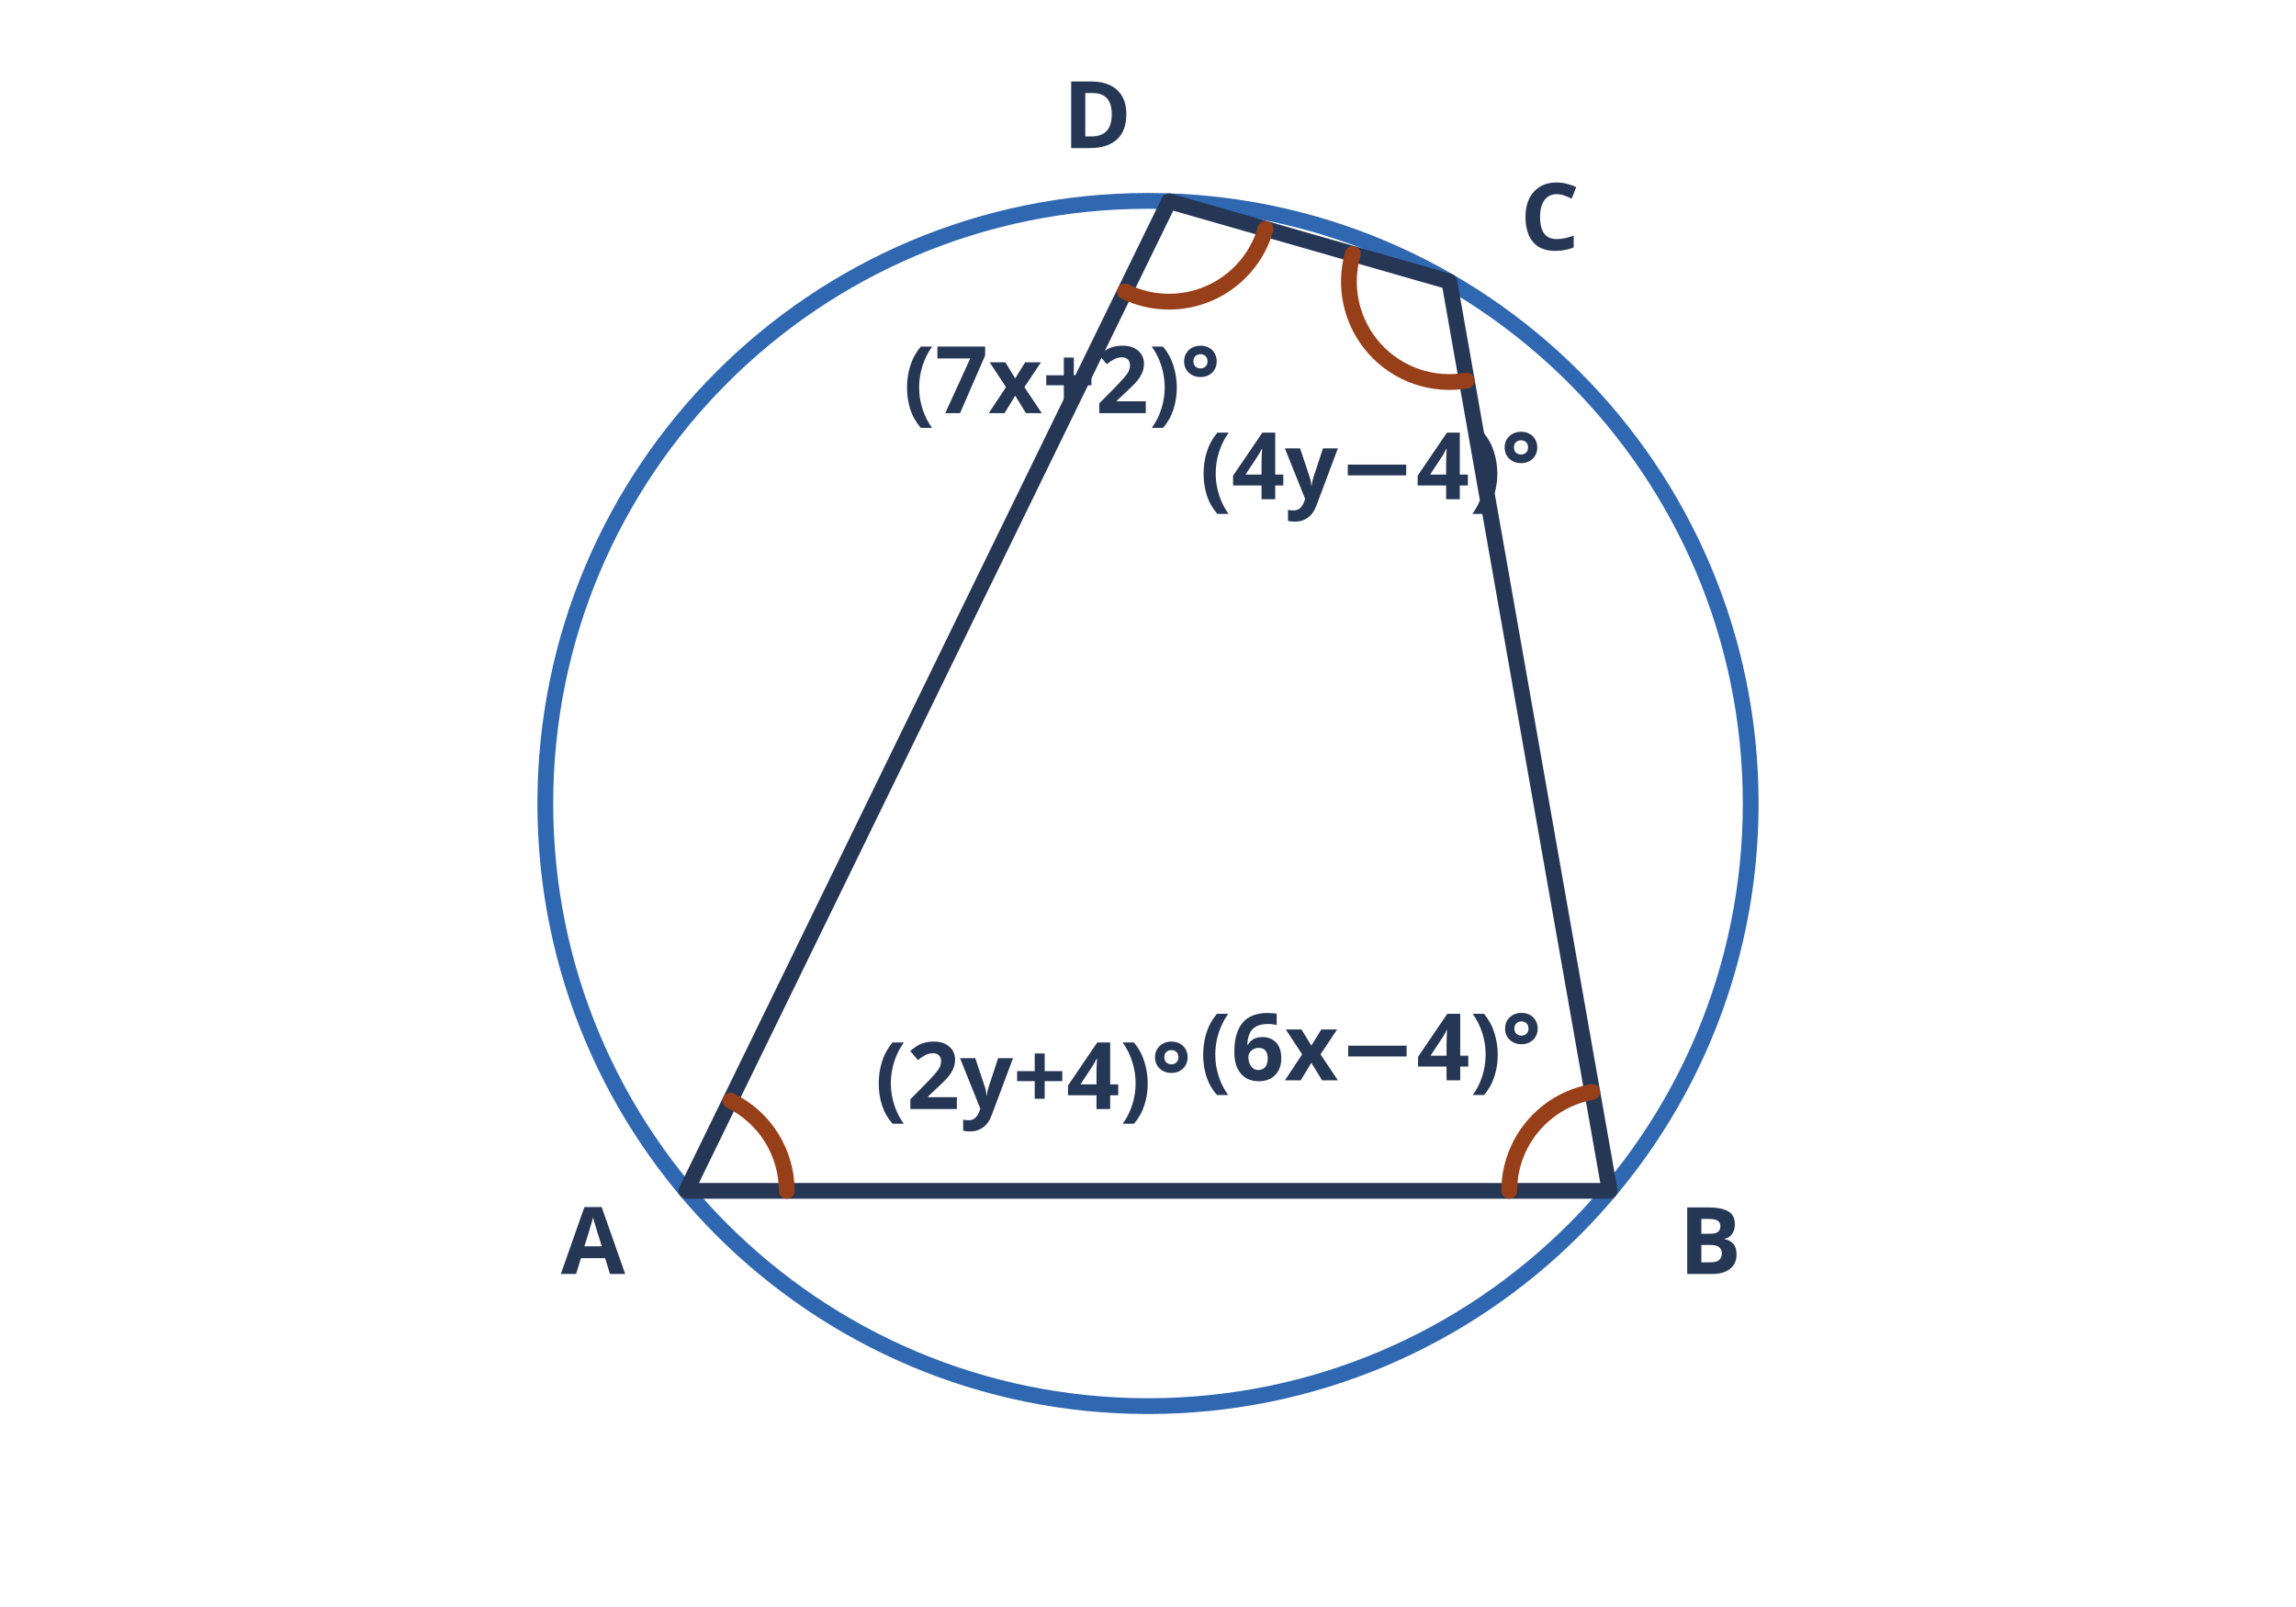
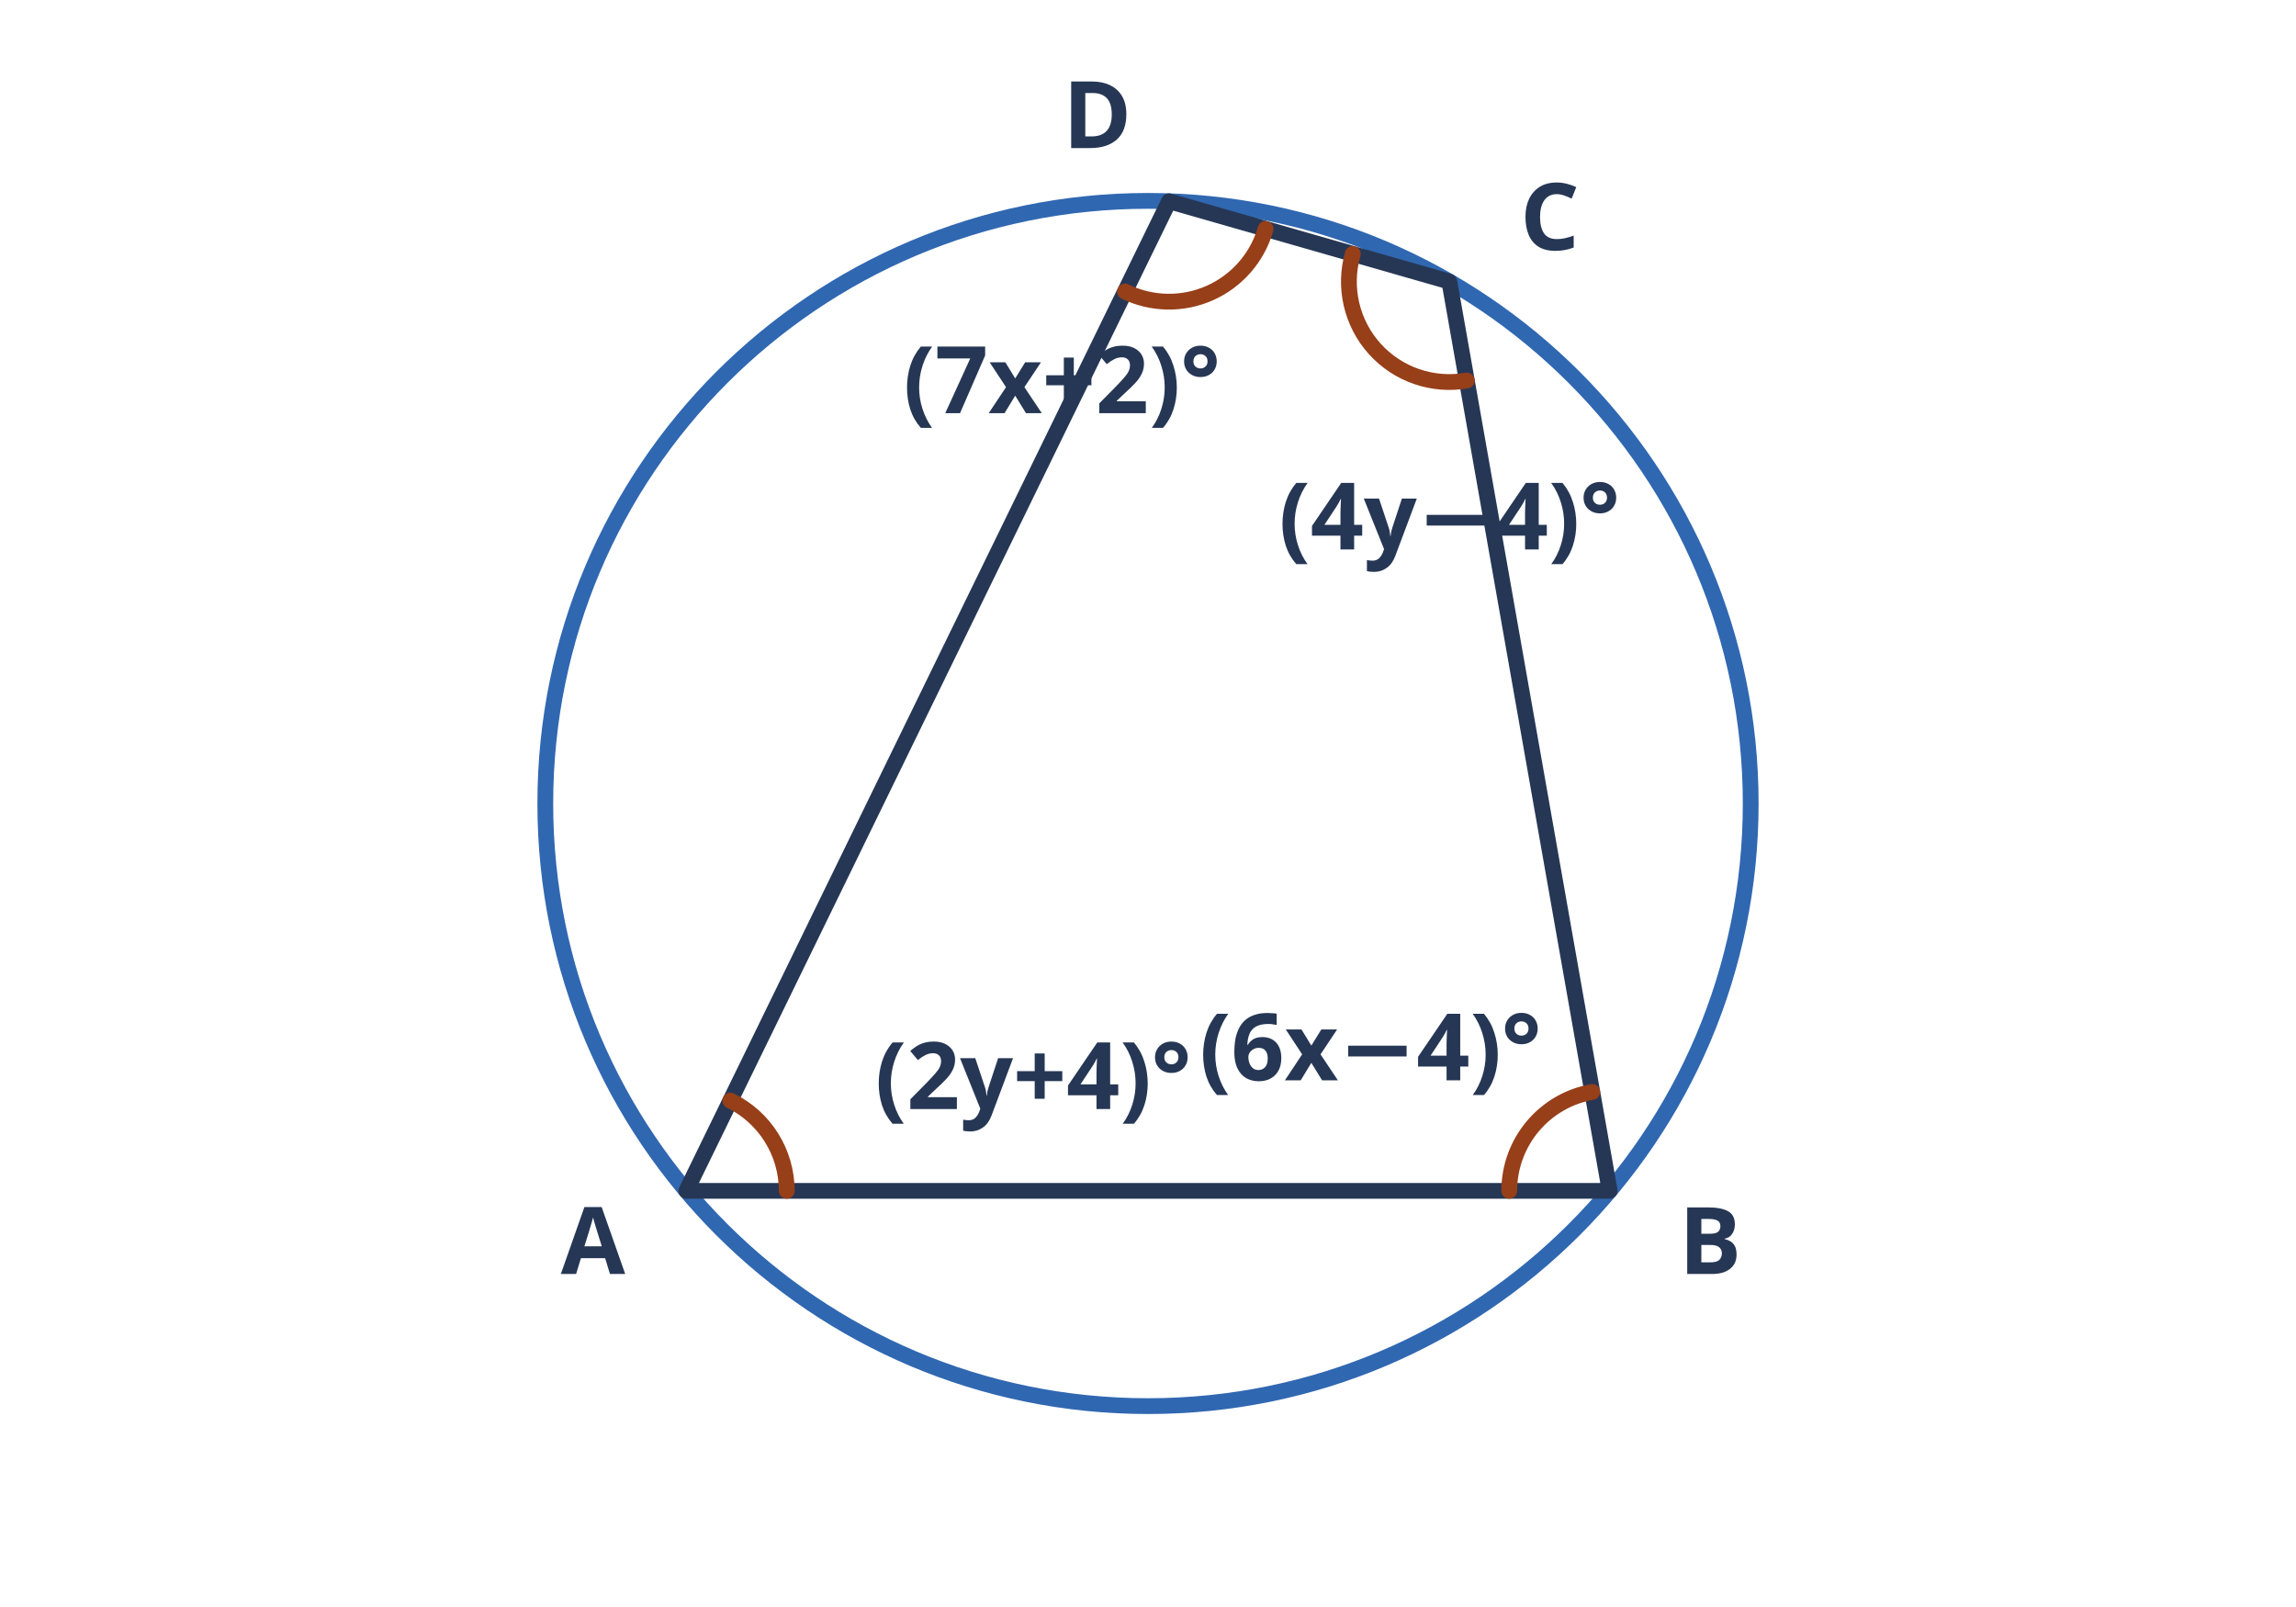
<svg xmlns="http://www.w3.org/2000/svg" viewBox="0 0 320 224">
  <g stroke-width="2.2" stroke-linecap="round" stroke-linejoin="round" fill="#263755" font-family="system-ui,sans-serif" font-size="13" font-weight="600" text-anchor="middle" dominant-baseline="middle">
    <circle cx="160" cy="112" r="84" fill="none" stroke="#3067b1" />
    <path d="M 95.652 165.994 L 224.348 165.994 L 202.000 39.254 L 162.932 28.051 L 95.652 165.994" fill="none" stroke="#263755" />
    <text x="82.652" y="172.994">A</text>
    <text x="238.348" y="172.994">B</text>
    <text x="216.000" y="30.254">C</text>
    <text x="152.932" y="16.051">D</text>
    <path d="M 101.789 153.411 A 14 14 0 0 1 109.652 165.994" fill="none" stroke="#973f19" />
    <text x="144.000" y="150.000">(2y+4)°</text>
    <path d="M 210.348 165.994 A 14 14 0 0 1 221.917 152.207" fill="none" stroke="#973f19" />
    <text x="191.000" y="146.000">(6x−4)°</text>
    <path d="M 204.431 53.041 A 14 14 0 0 1 188.542 35.395" fill="none" stroke="#973f19" />
-     <text x="191.000" y="65.000">(4y−4)°</text>
+     <text x="202.000" y="72.000">(4y−4)°</text>
    <path d="M 176.389 31.910 A 14 14 0 0 1 156.794 40.634" fill="none" stroke="#973f19" />
    <text x="148.000" y="53.000">(7x+2)°</text>
  </g>
</svg>
